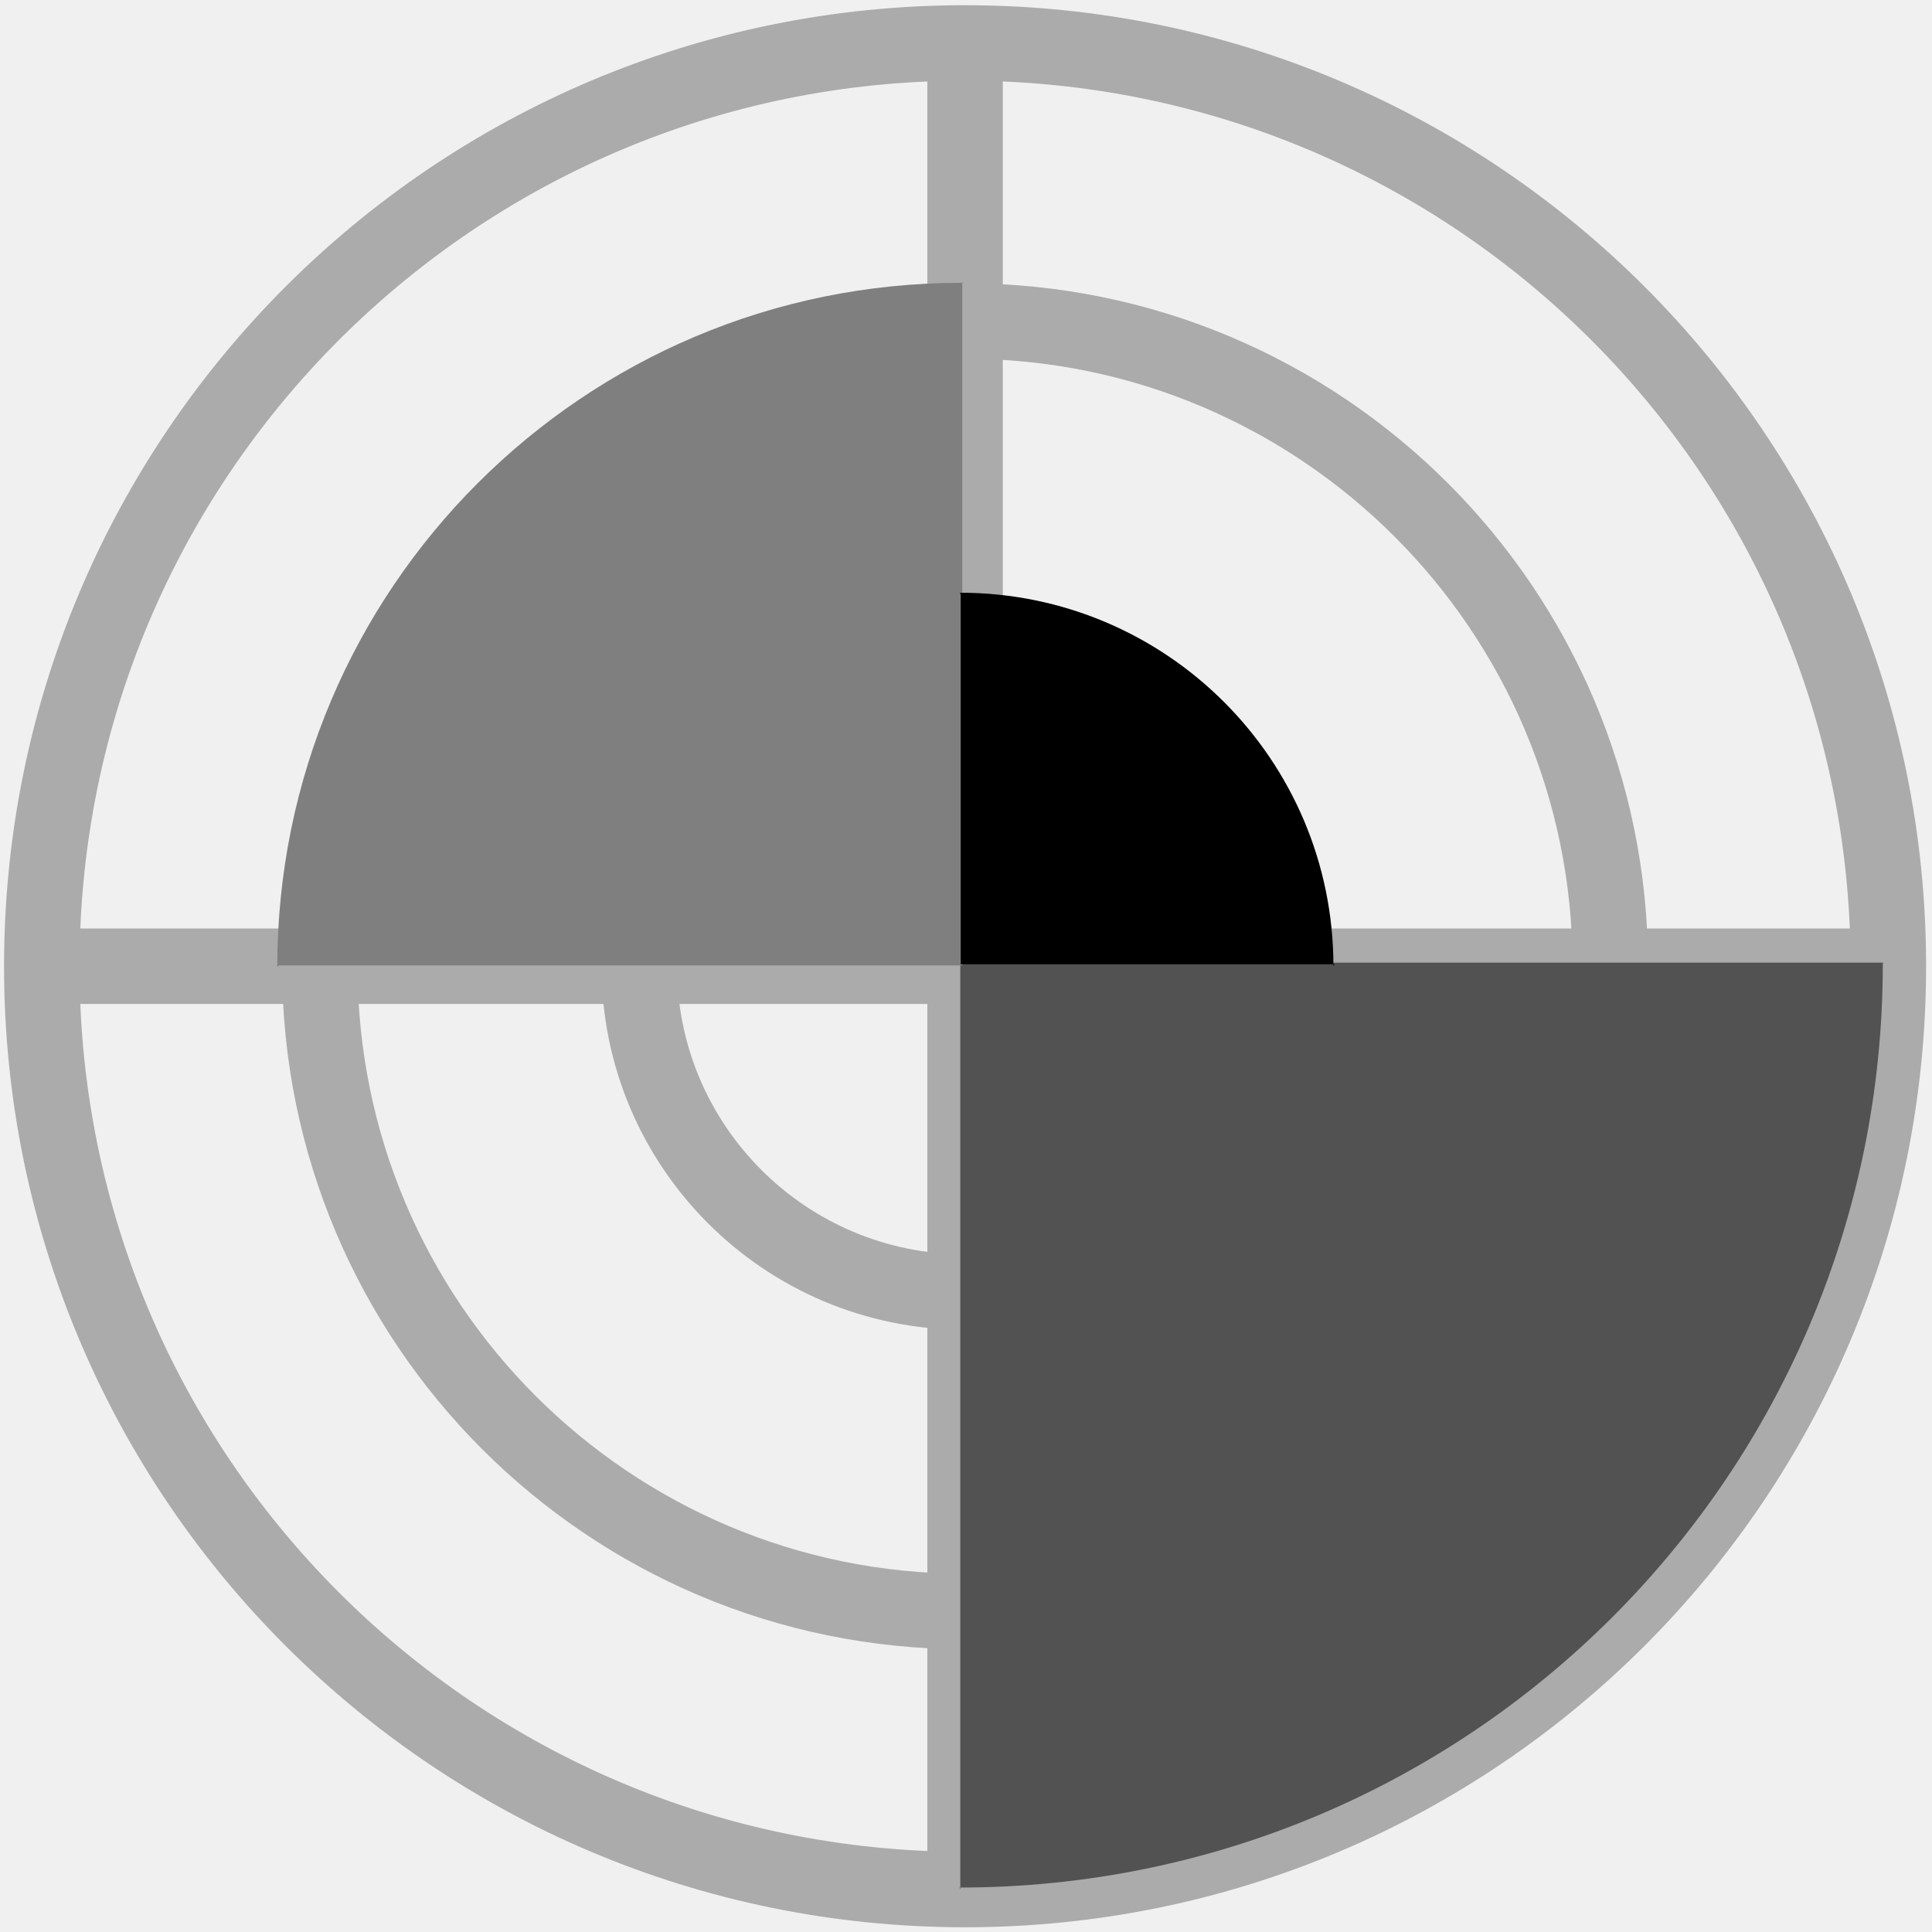
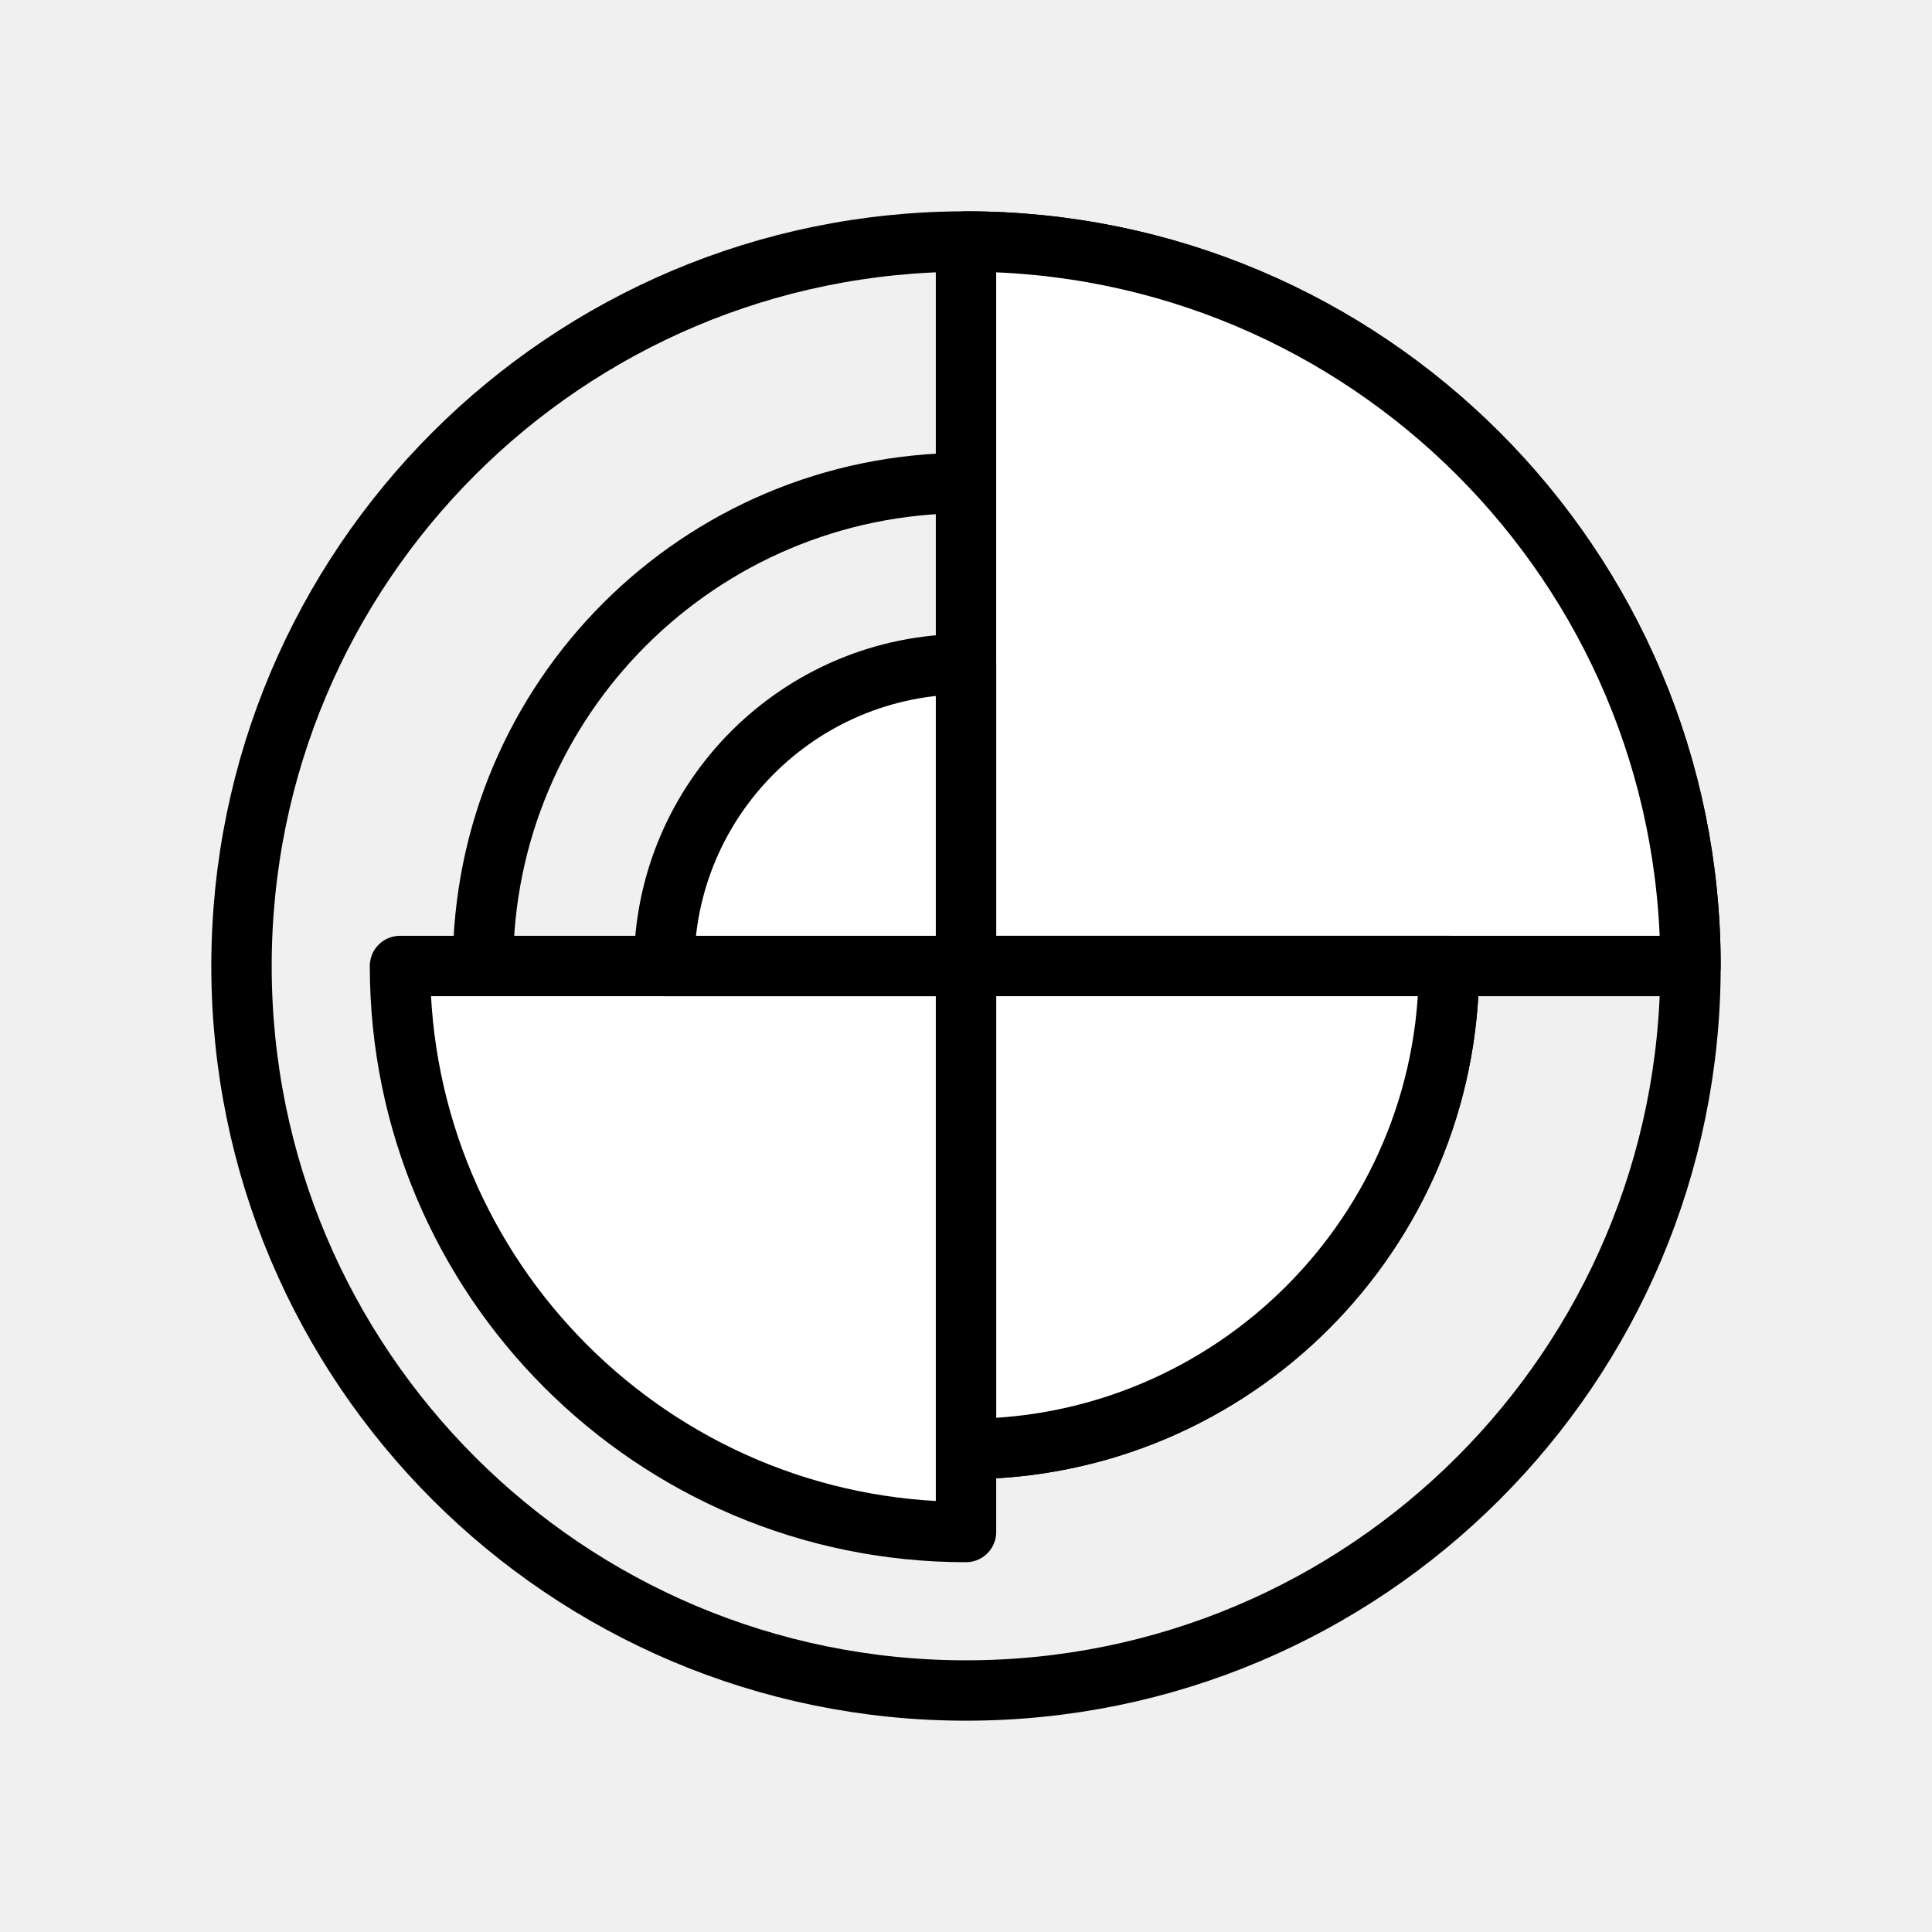
- <svg xmlns="http://www.w3.org/2000/svg" version="1.1" id="Layer_1" focusable="false" x="0px" y="0px" viewBox="0 0 512 512" style="enable-background:new 0 0 512 512;">
-   <style type="text/css">
- 	.st0{fill:none;stroke:#ABABAB;stroke-width:20;stroke-miterlimit:10;}
- 	.st1{fill:#393939;}
- 	.st2{fill:#5D5D5D;}
- 	.st3{fill:none;}
- </style>
-   <line class="st0" x1="255.753" y1="11.383" x2="255.753" y2="500.745" />
-   <line class="st0" x1="500.434" y1="256.064" x2="11.072" y2="256.064" />
-   <circle class="st0" cx="255.753" cy="256.064" r="244.681" />
-   <circle class="st0" cx="255.753" cy="256.064" r="170.992" />
-   <circle class="st0" cx="255.753" cy="256.064" r="86.339" />
-   <path class="st1" d="M 254.488 500.745 L 254.488 255.115 L 499.064 255.115 L 498.958 255.537 C 498.958 390.686 389.426 500.218 254.277 500.218 L 254.488 500.745 Z" style="fill: rgb(82, 82, 82);" />
-   <path class="st2" d="M 73.903 255.853 L 255.015 255.853 L 255.015 74.74 L 254.805 74.951 C 154.655 74.951 73.481 156.125 73.481 256.275" style="fill: rgb(127, 127, 127);" />
-   <line class="st3" x1="1146.029" y1="195.974" x2="1316.811" y2="195.974" />
-   <path d="M 254.594 157.601 L 254.594 255.537 L 353.689 255.537 L 353.373 256.064 C 353.373 201.35 309.096 157.074 254.383 157.074" />
+ <svg xmlns="http://www.w3.org/2000/svg" viewBox="0 0 512 512" fill="currentColor">
+   <g fill="none" stroke="currentColor" stroke-width="16" stroke-linecap="round" stroke-linejoin="round">
+     <circle cx="256" cy="256" r="192" />
+     <circle cx="256" cy="256" r="128" />
+     <circle cx="256" cy="256" r="64" />
+   </g>
+   <path d="M 256 256 L 256.00 64.00 A 192 192 0 0 1 448.00 256.00 Z" fill="#ffffff" stroke="currentColor" stroke-width="16" stroke-linejoin="round" stroke-linecap="round" />
+   <path d="M 256 256 L 384.00 256.00 A 128 128 0 0 1 256.00 384.00 Z" fill="#ffffff" stroke="currentColor" stroke-width="16" stroke-linejoin="round" stroke-linecap="round" />
+   <path d="M 256 256 L 256.00 406.00 A 150 150 0 0 1 106.00 256.00 Z" fill="#ffffff" stroke="currentColor" stroke-width="16" stroke-linejoin="round" stroke-linecap="round" />
+   <path d="M 256 256 L 176.00 256.00 A 80 80 0 0 1 256.00 176.00 Z" fill="#ffffff" stroke="currentColor" stroke-width="16" stroke-linejoin="round" stroke-linecap="round" />
</svg>
